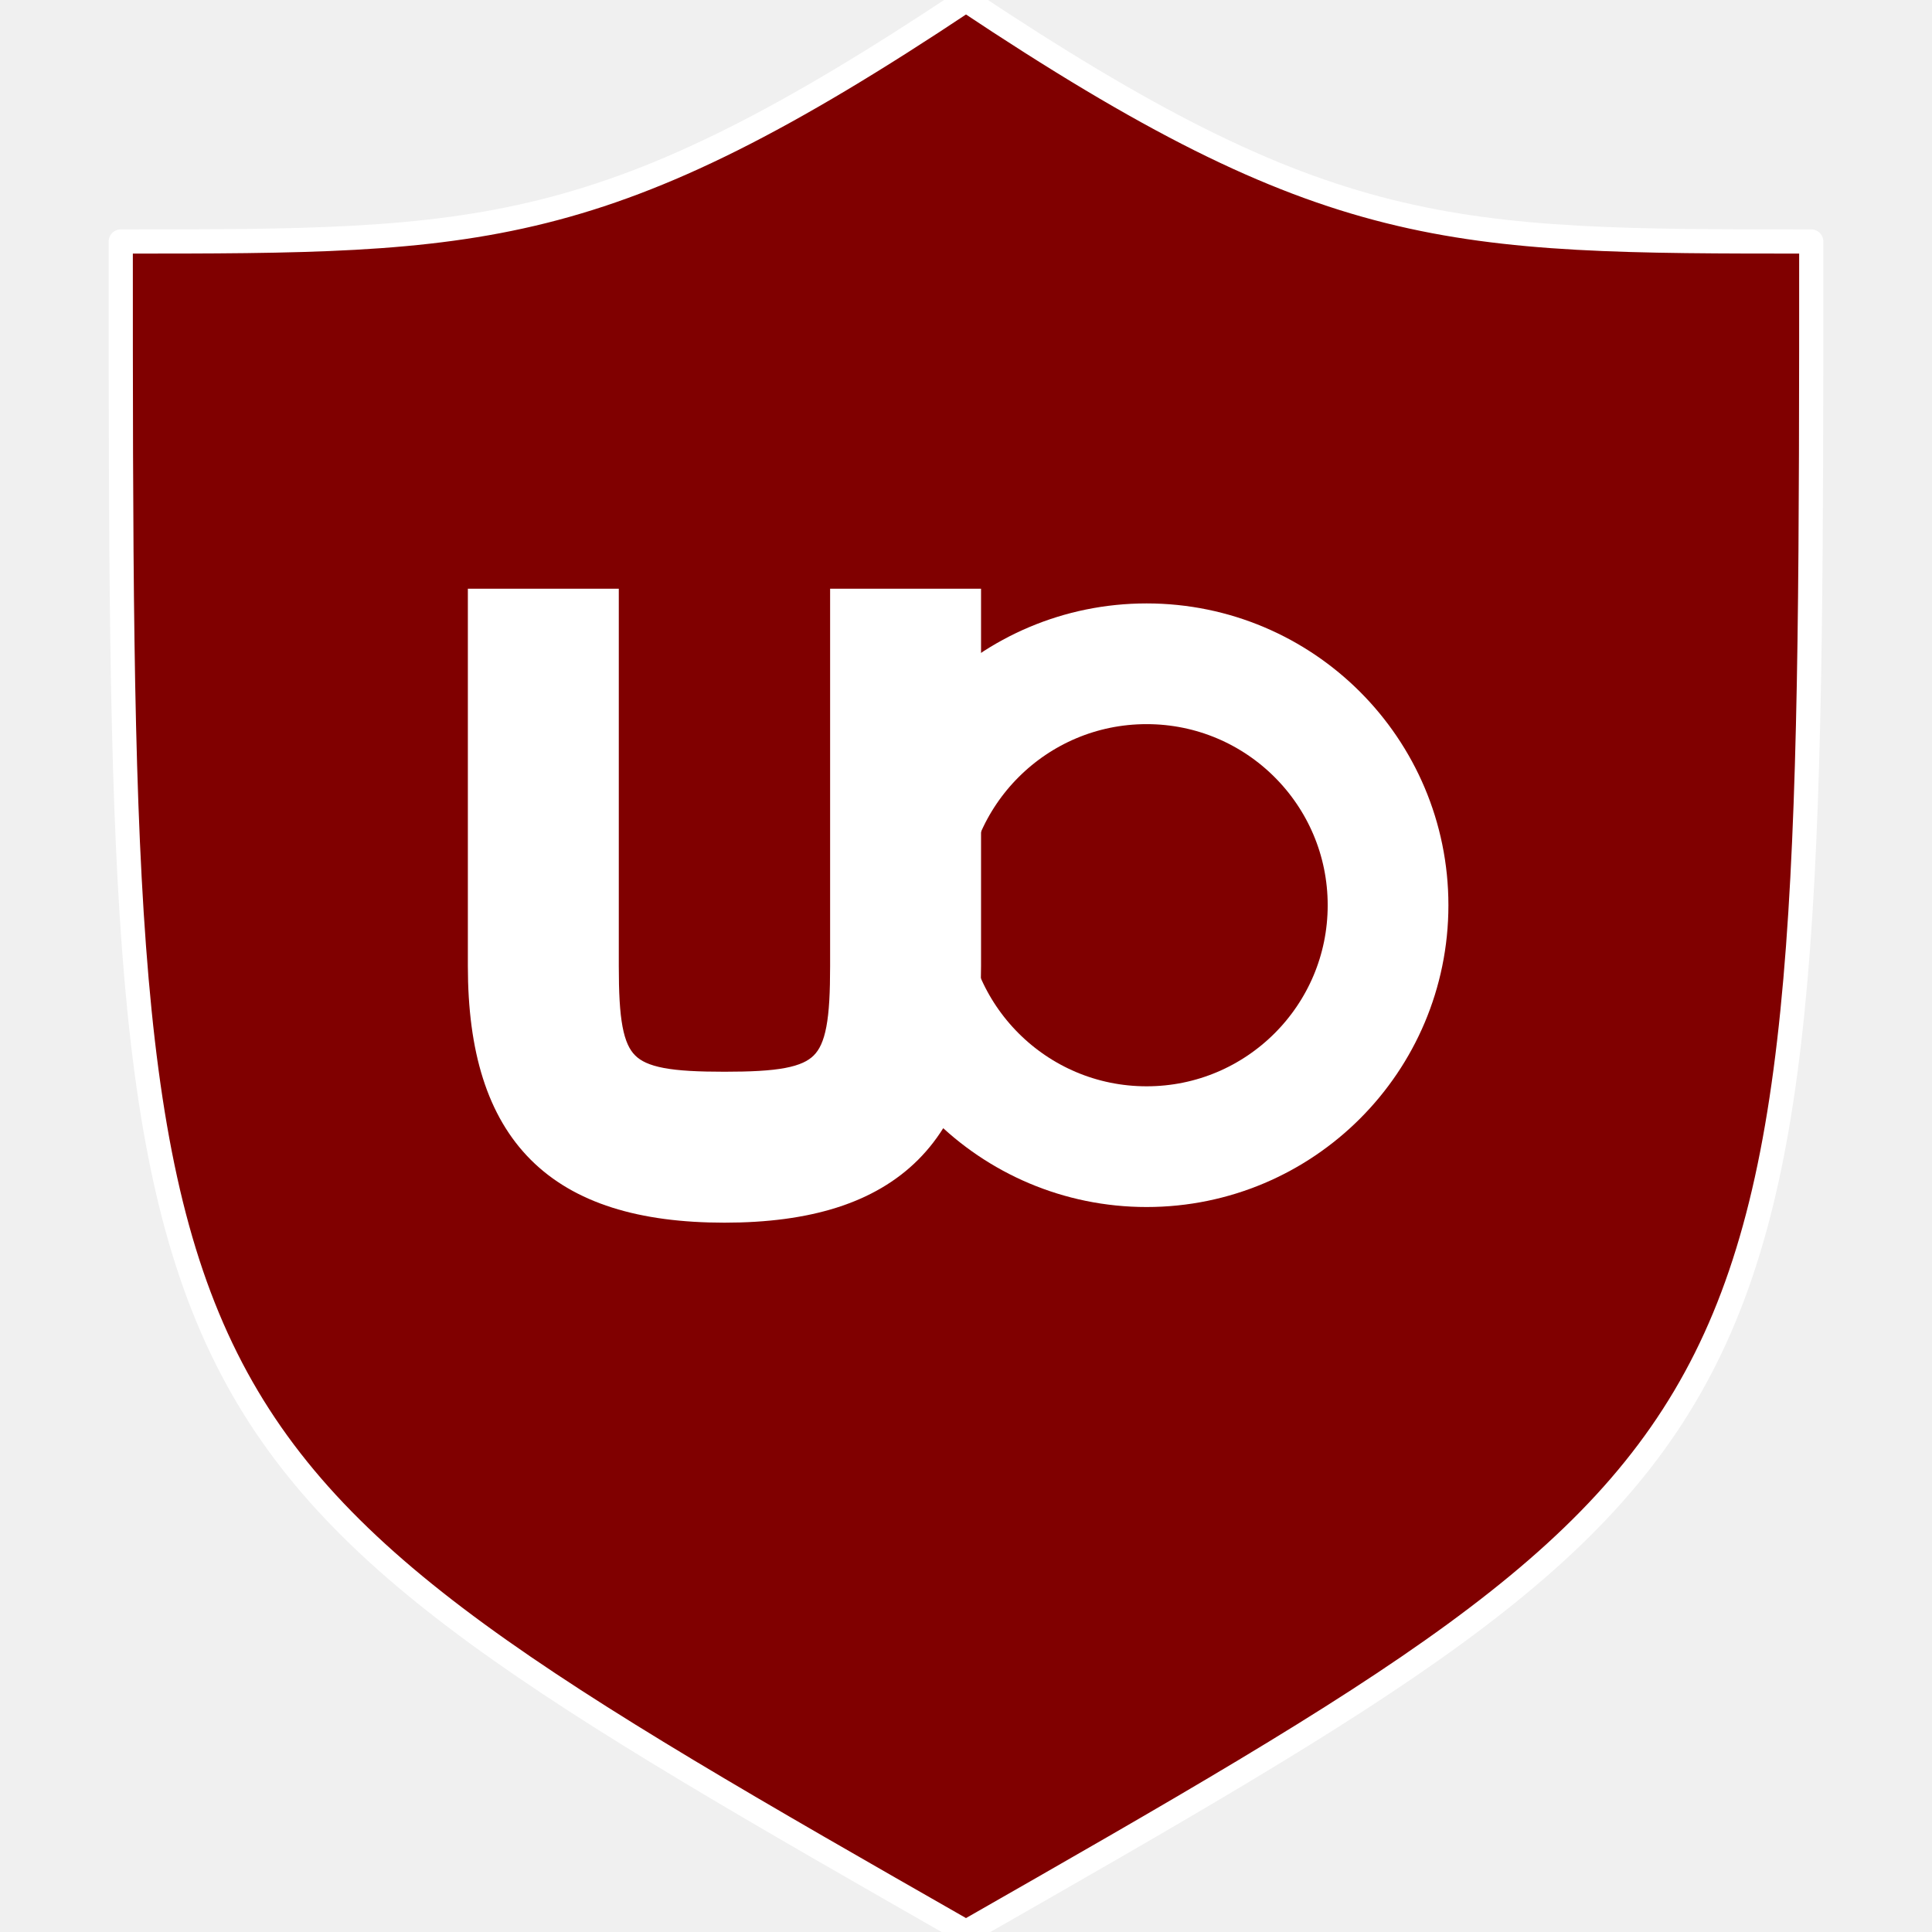
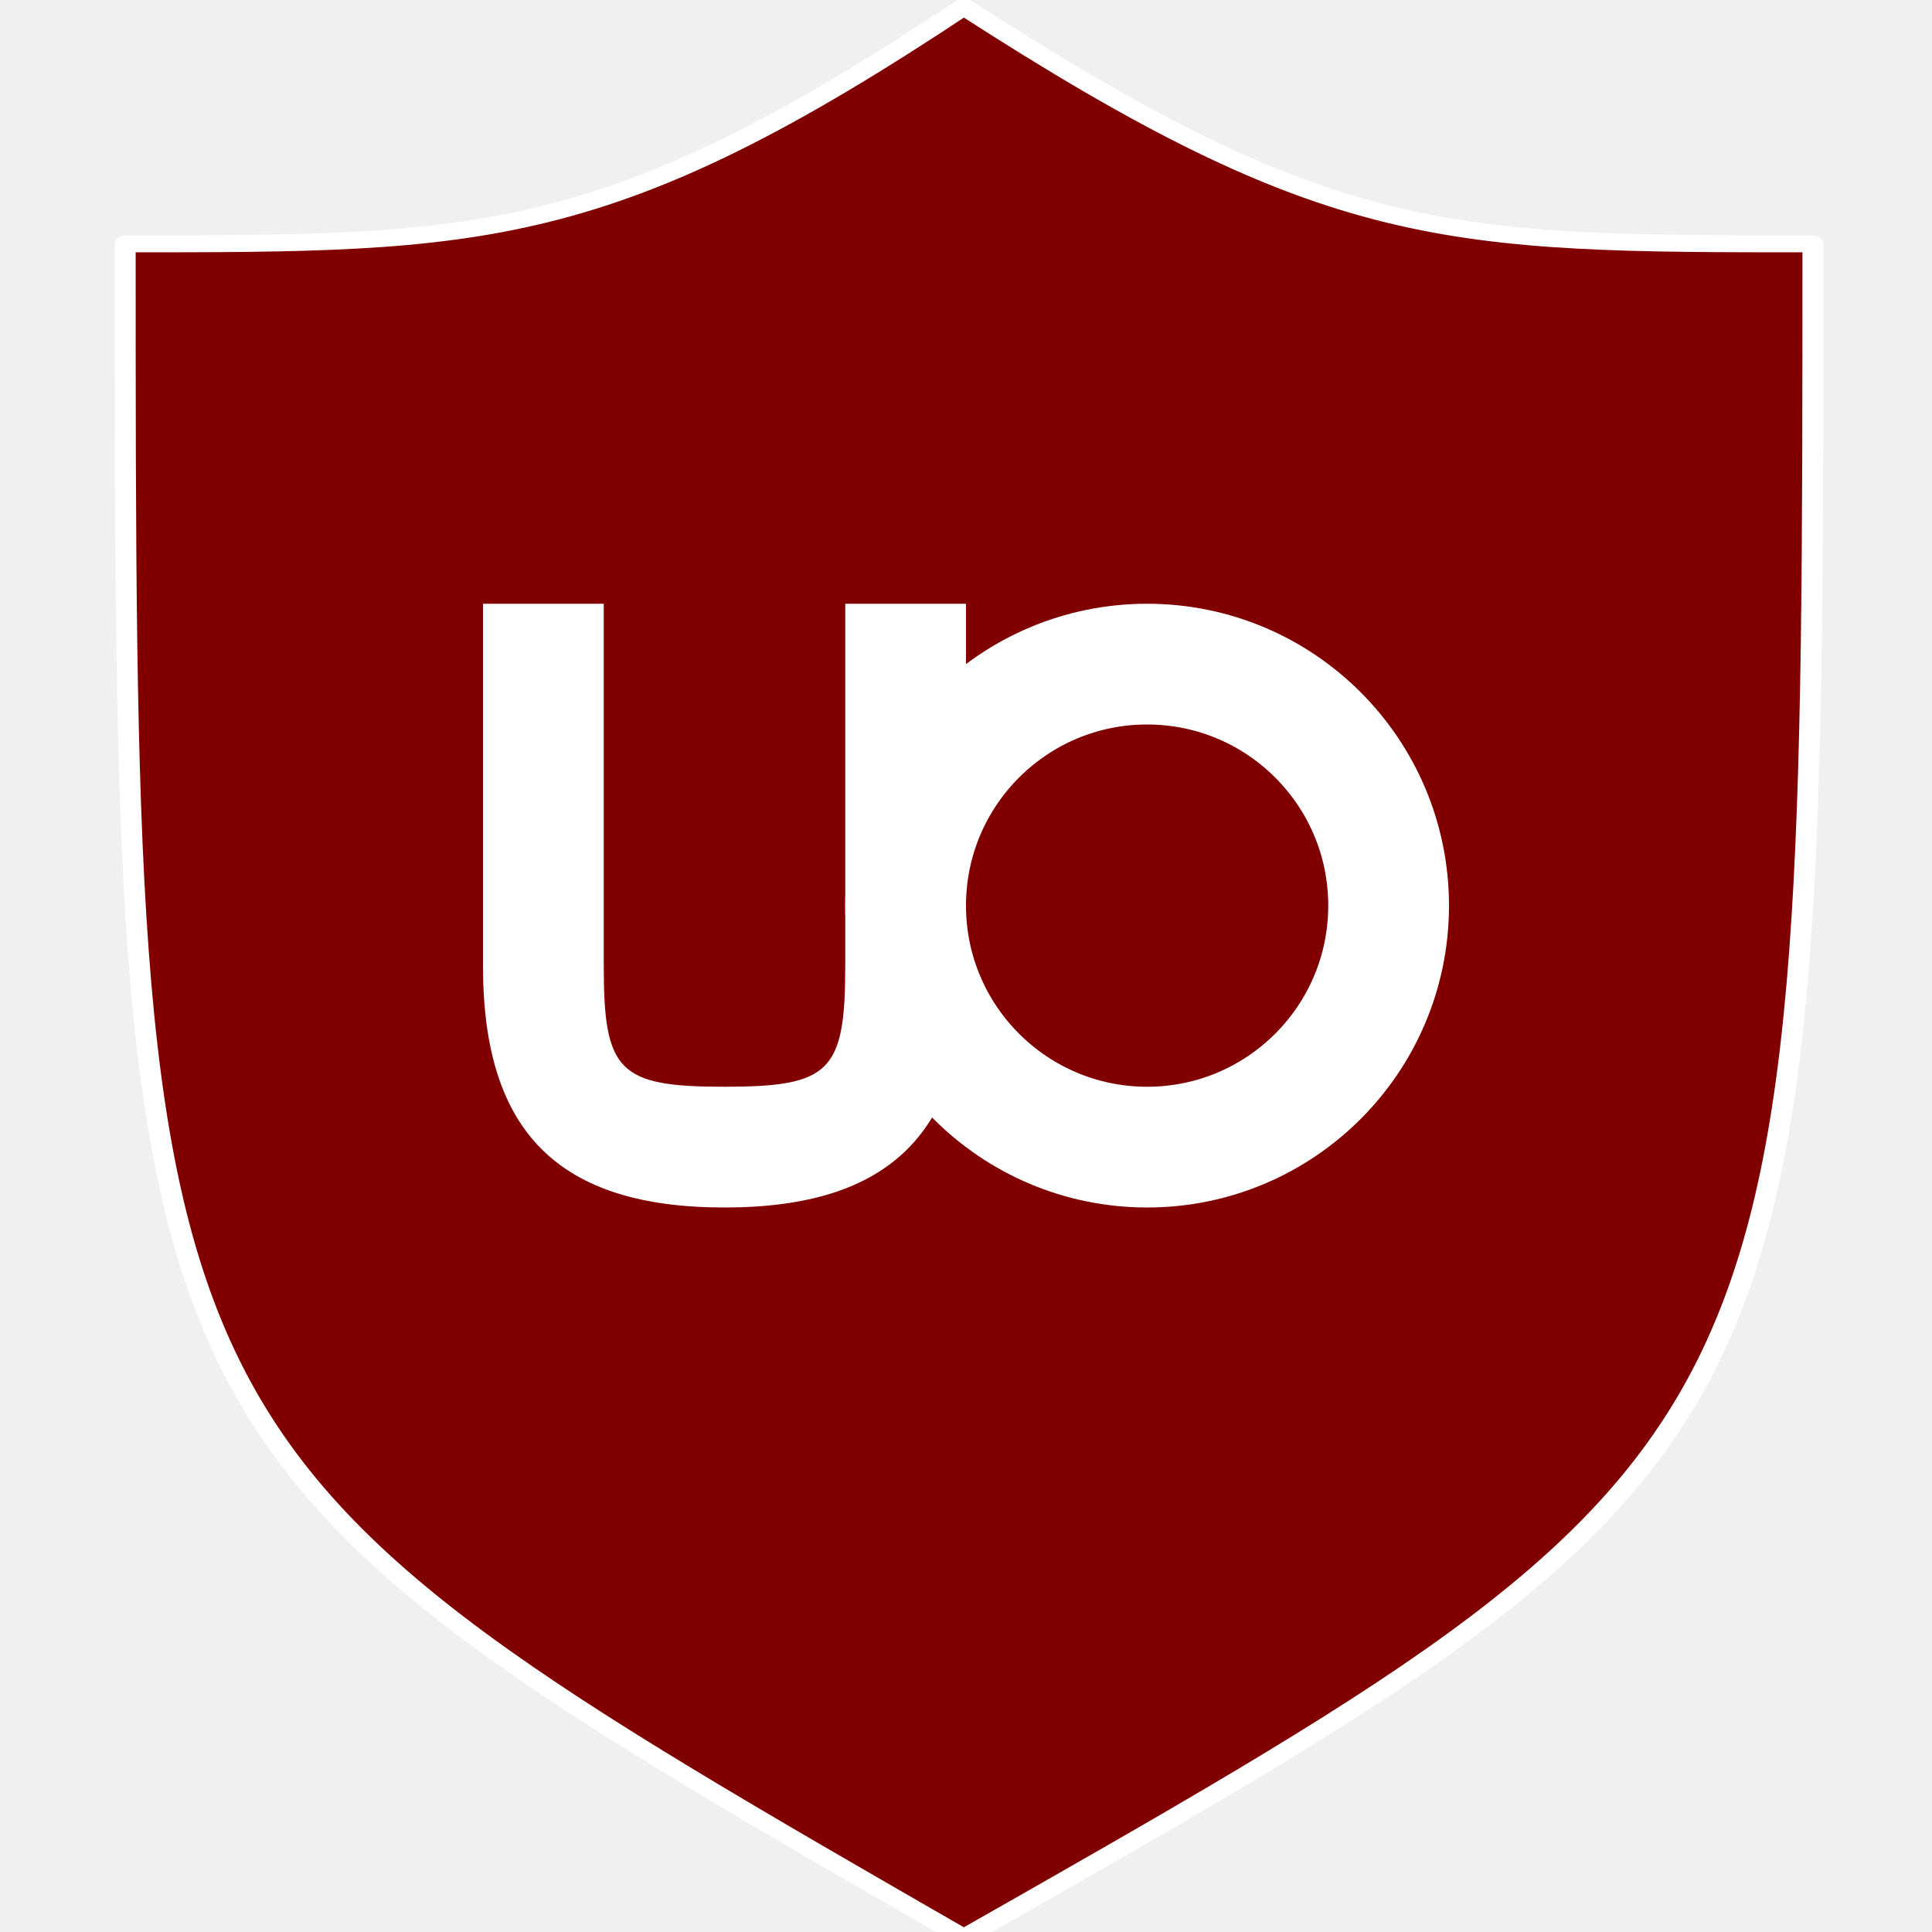
- <svg xmlns="http://www.w3.org/2000/svg" xmlns:xlink="http://www.w3.org/1999/xlink" width="128" height="128">
-   <defs>
-     <linearGradient>
-       <stop offset="0" stop-color="#600000" />
-       <stop offset="1" stop-color="#700000" />
-     </linearGradient>
-     <linearGradient>
-       <stop offset="0" stop-color="#90000f" stop-opacity=".941" />
-       <stop offset="1" stop-color="#800000" />
-     </linearGradient>
-     <linearGradient id="a">
-       <stop offset="0" />
-       <stop offset="1" stop-opacity="0" />
-     </linearGradient>
-     <radialGradient cx="82.145" cy="81.055" r="22.573" xlink:href="#a" fx="82.145" fy="81.055" gradientTransform="matrix(1 0 0 1.258 0 -20.947)" gradientUnits="userSpaceOnUse" />
-   </defs>
-   <g fill="#800000" stroke="#fff" stroke-linecap="round">
-     <g stroke-width="1.602" stroke-linejoin="round">
-       <path d="M64 128c56-32 56-32 56-112-24 0-32 0-56-16m0 128C8 96 8 96 8 16c24 0 32 0 56-16" />
-     </g>
+ <svg xmlns="http://www.w3.org/2000/svg" viewBox="0 0 128 128" width="128" height="128" version="1">
+   <g fill="maroon" stroke="#fff" stroke-linecap="round" stroke-width="2">
+     <path stroke-linejoin="round" d="M448 669c-81-57-81-57-81-200 35 0 46 0 81-28m0 228c80-57 80-57 80-200-34 0-46 0-80-28" transform="matrix(-.69452 0 0 .5611 375 -247)" />
  </g>
-   <g stroke="#fff" transform="translate(-17.873 -17.325)" letter-spacing="0" word-spacing="0">
-     <ellipse cx="102.123" cy="81.325" fill="none" stroke-width="6" ry="12" style="text-align:center;line-height:125%;-inkscape-font-specification:Ubuntu" font-size="100.219" text-anchor="middle" rx="12" font-family="Ubuntu" transform="matrix(1.333 0 0 1.333 -42.291 -31.108)" />
-     <g fill="#fff" stroke-width="2" style="line-height:125%" font-size="73.201" font-family="Sans">
-       <path d="M81.87 81.33c0 11-5 16-16 16s-16-5-16-16v-24h8v24c0 7 1 8 8 8s8-1 8-8v-24h8z" style="-inkscape-font-specification:Ubuntu" font-family="Ubuntu" />
-     </g>
+   <g stroke="#fff" transform="translate(-18 -17)">
+     <ellipse cx="102" cy="81" fill="none" stroke-width="6" rx="12" ry="12" transform="matrix(1.33333 0 0 1.33333 -42 -31)" />
+     <path fill="#fff" stroke="none" stroke-width="2" d="M82 81c0 11-5 16-16 16s-16-5-16-16V57h8v24c0 7 1 8 8 8s8-1 8-8V57h8z" />
  </g>
</svg>
